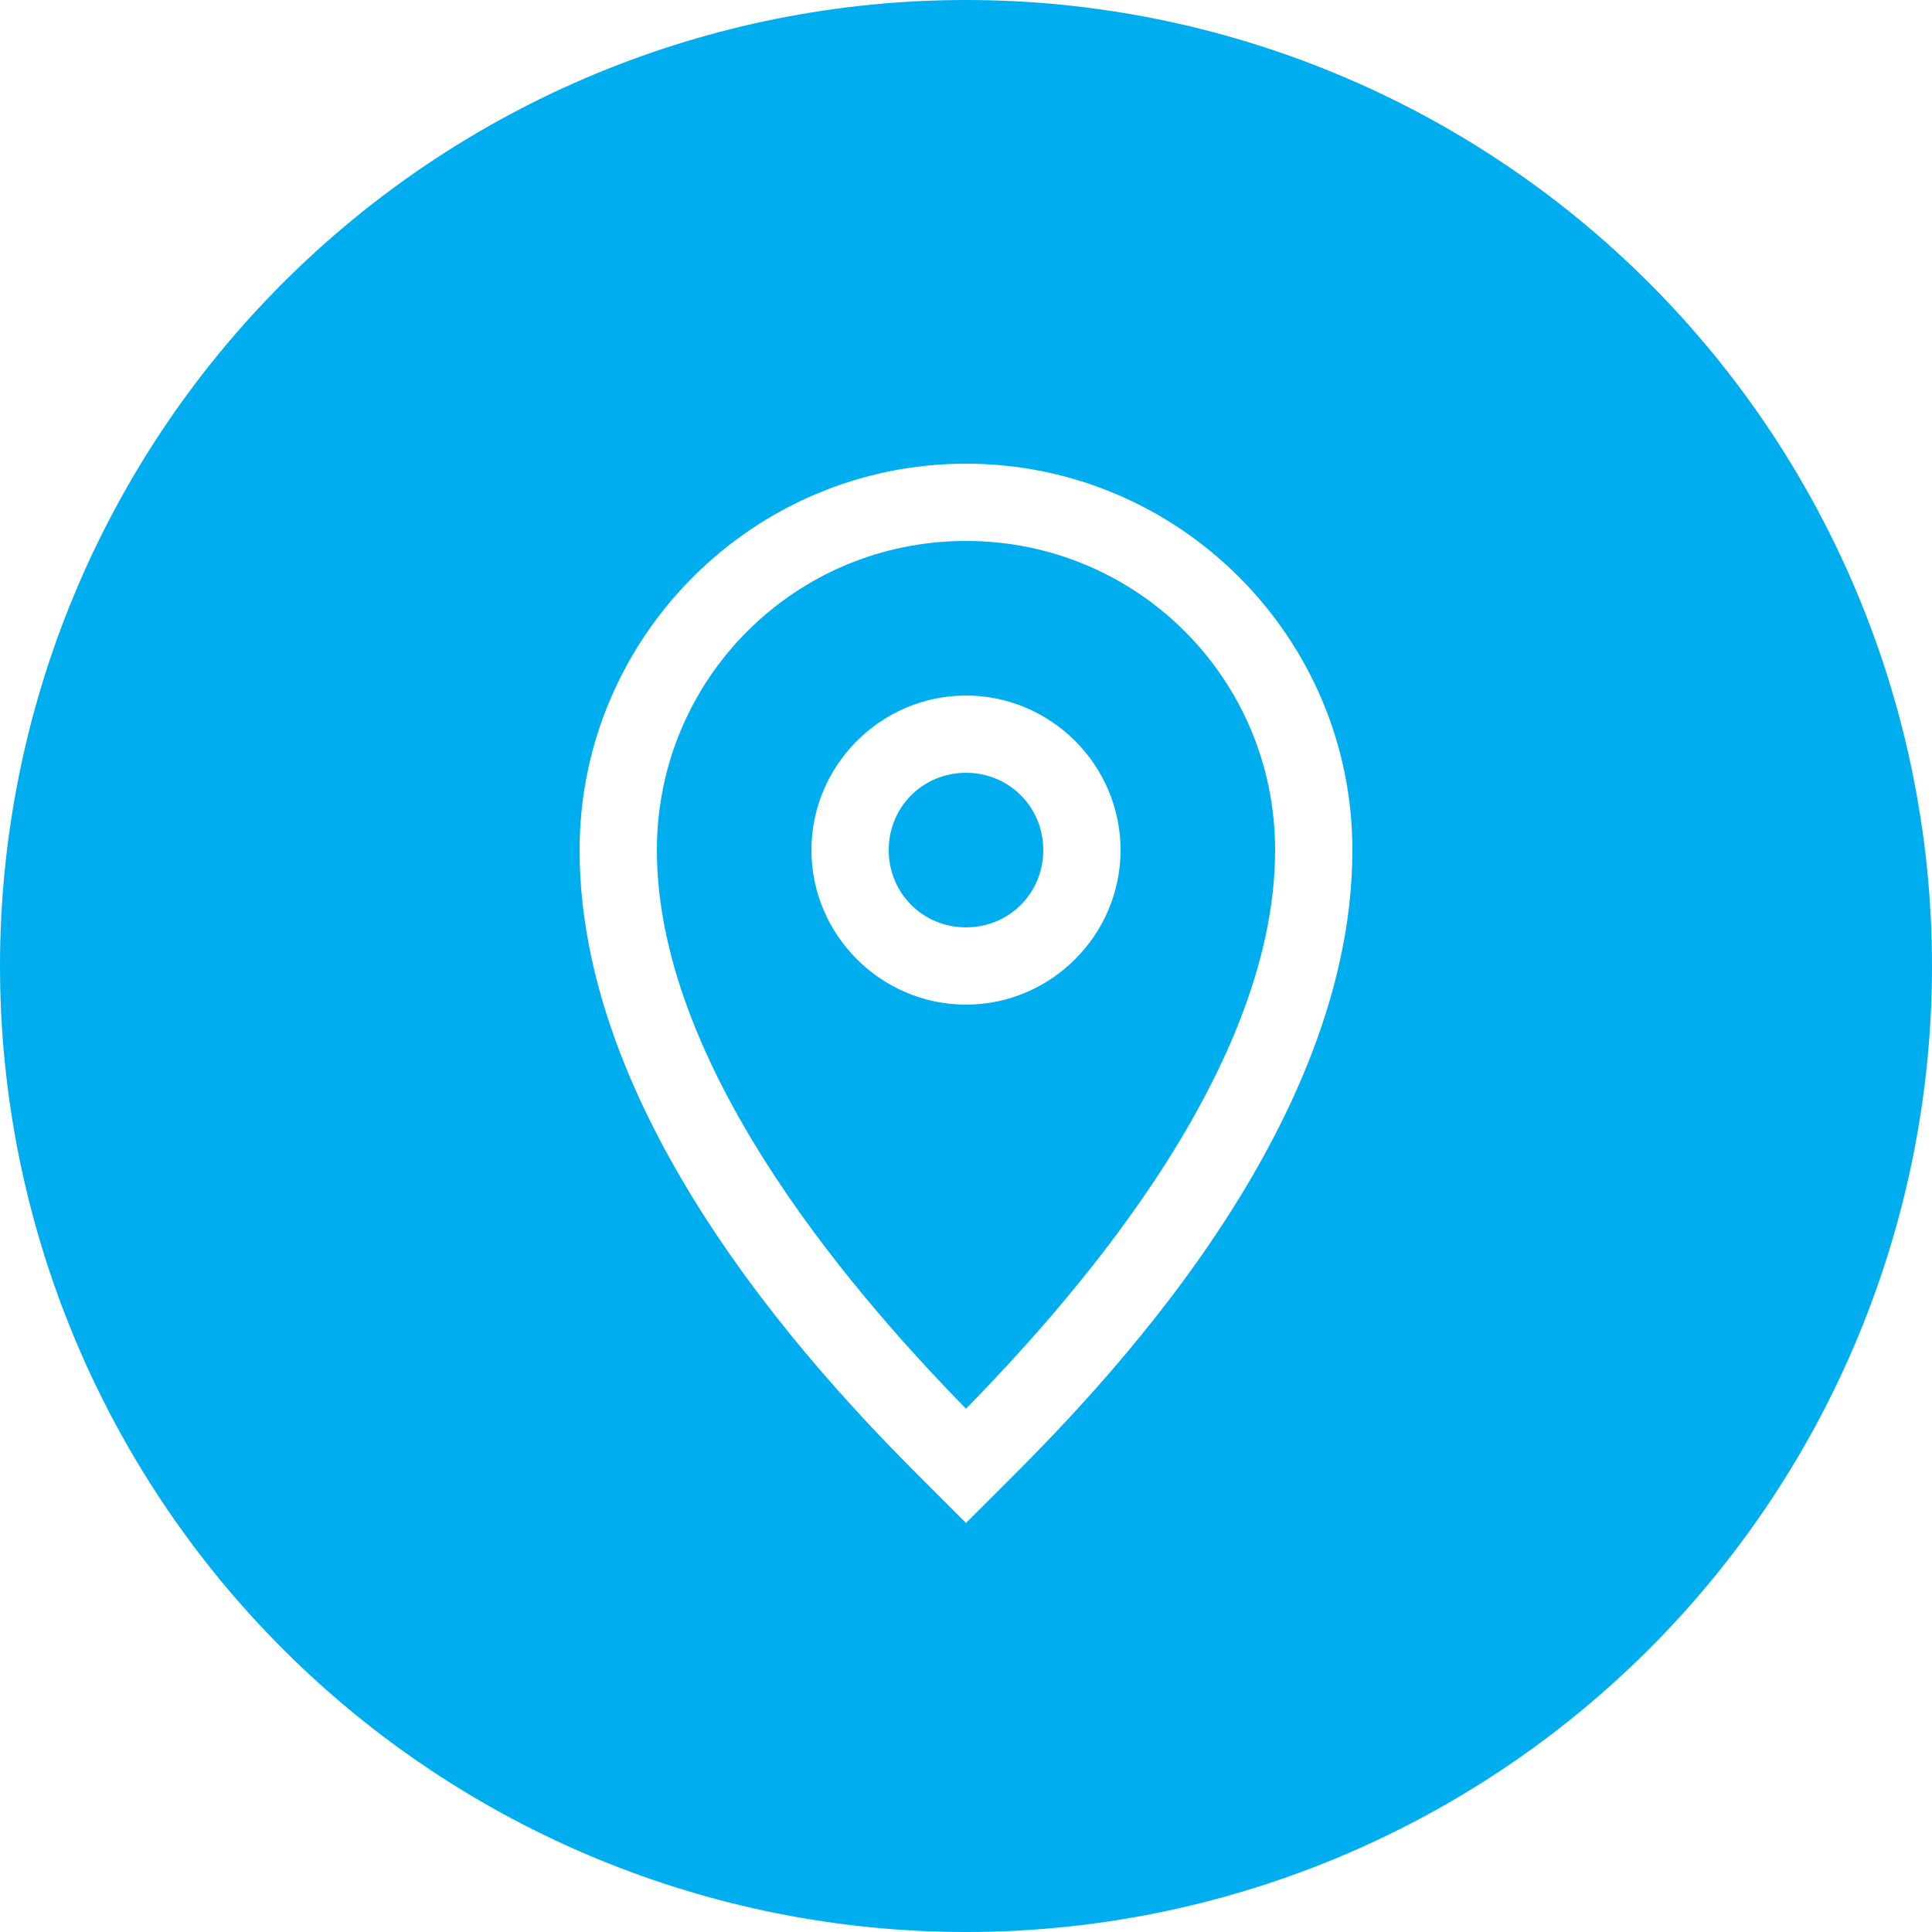
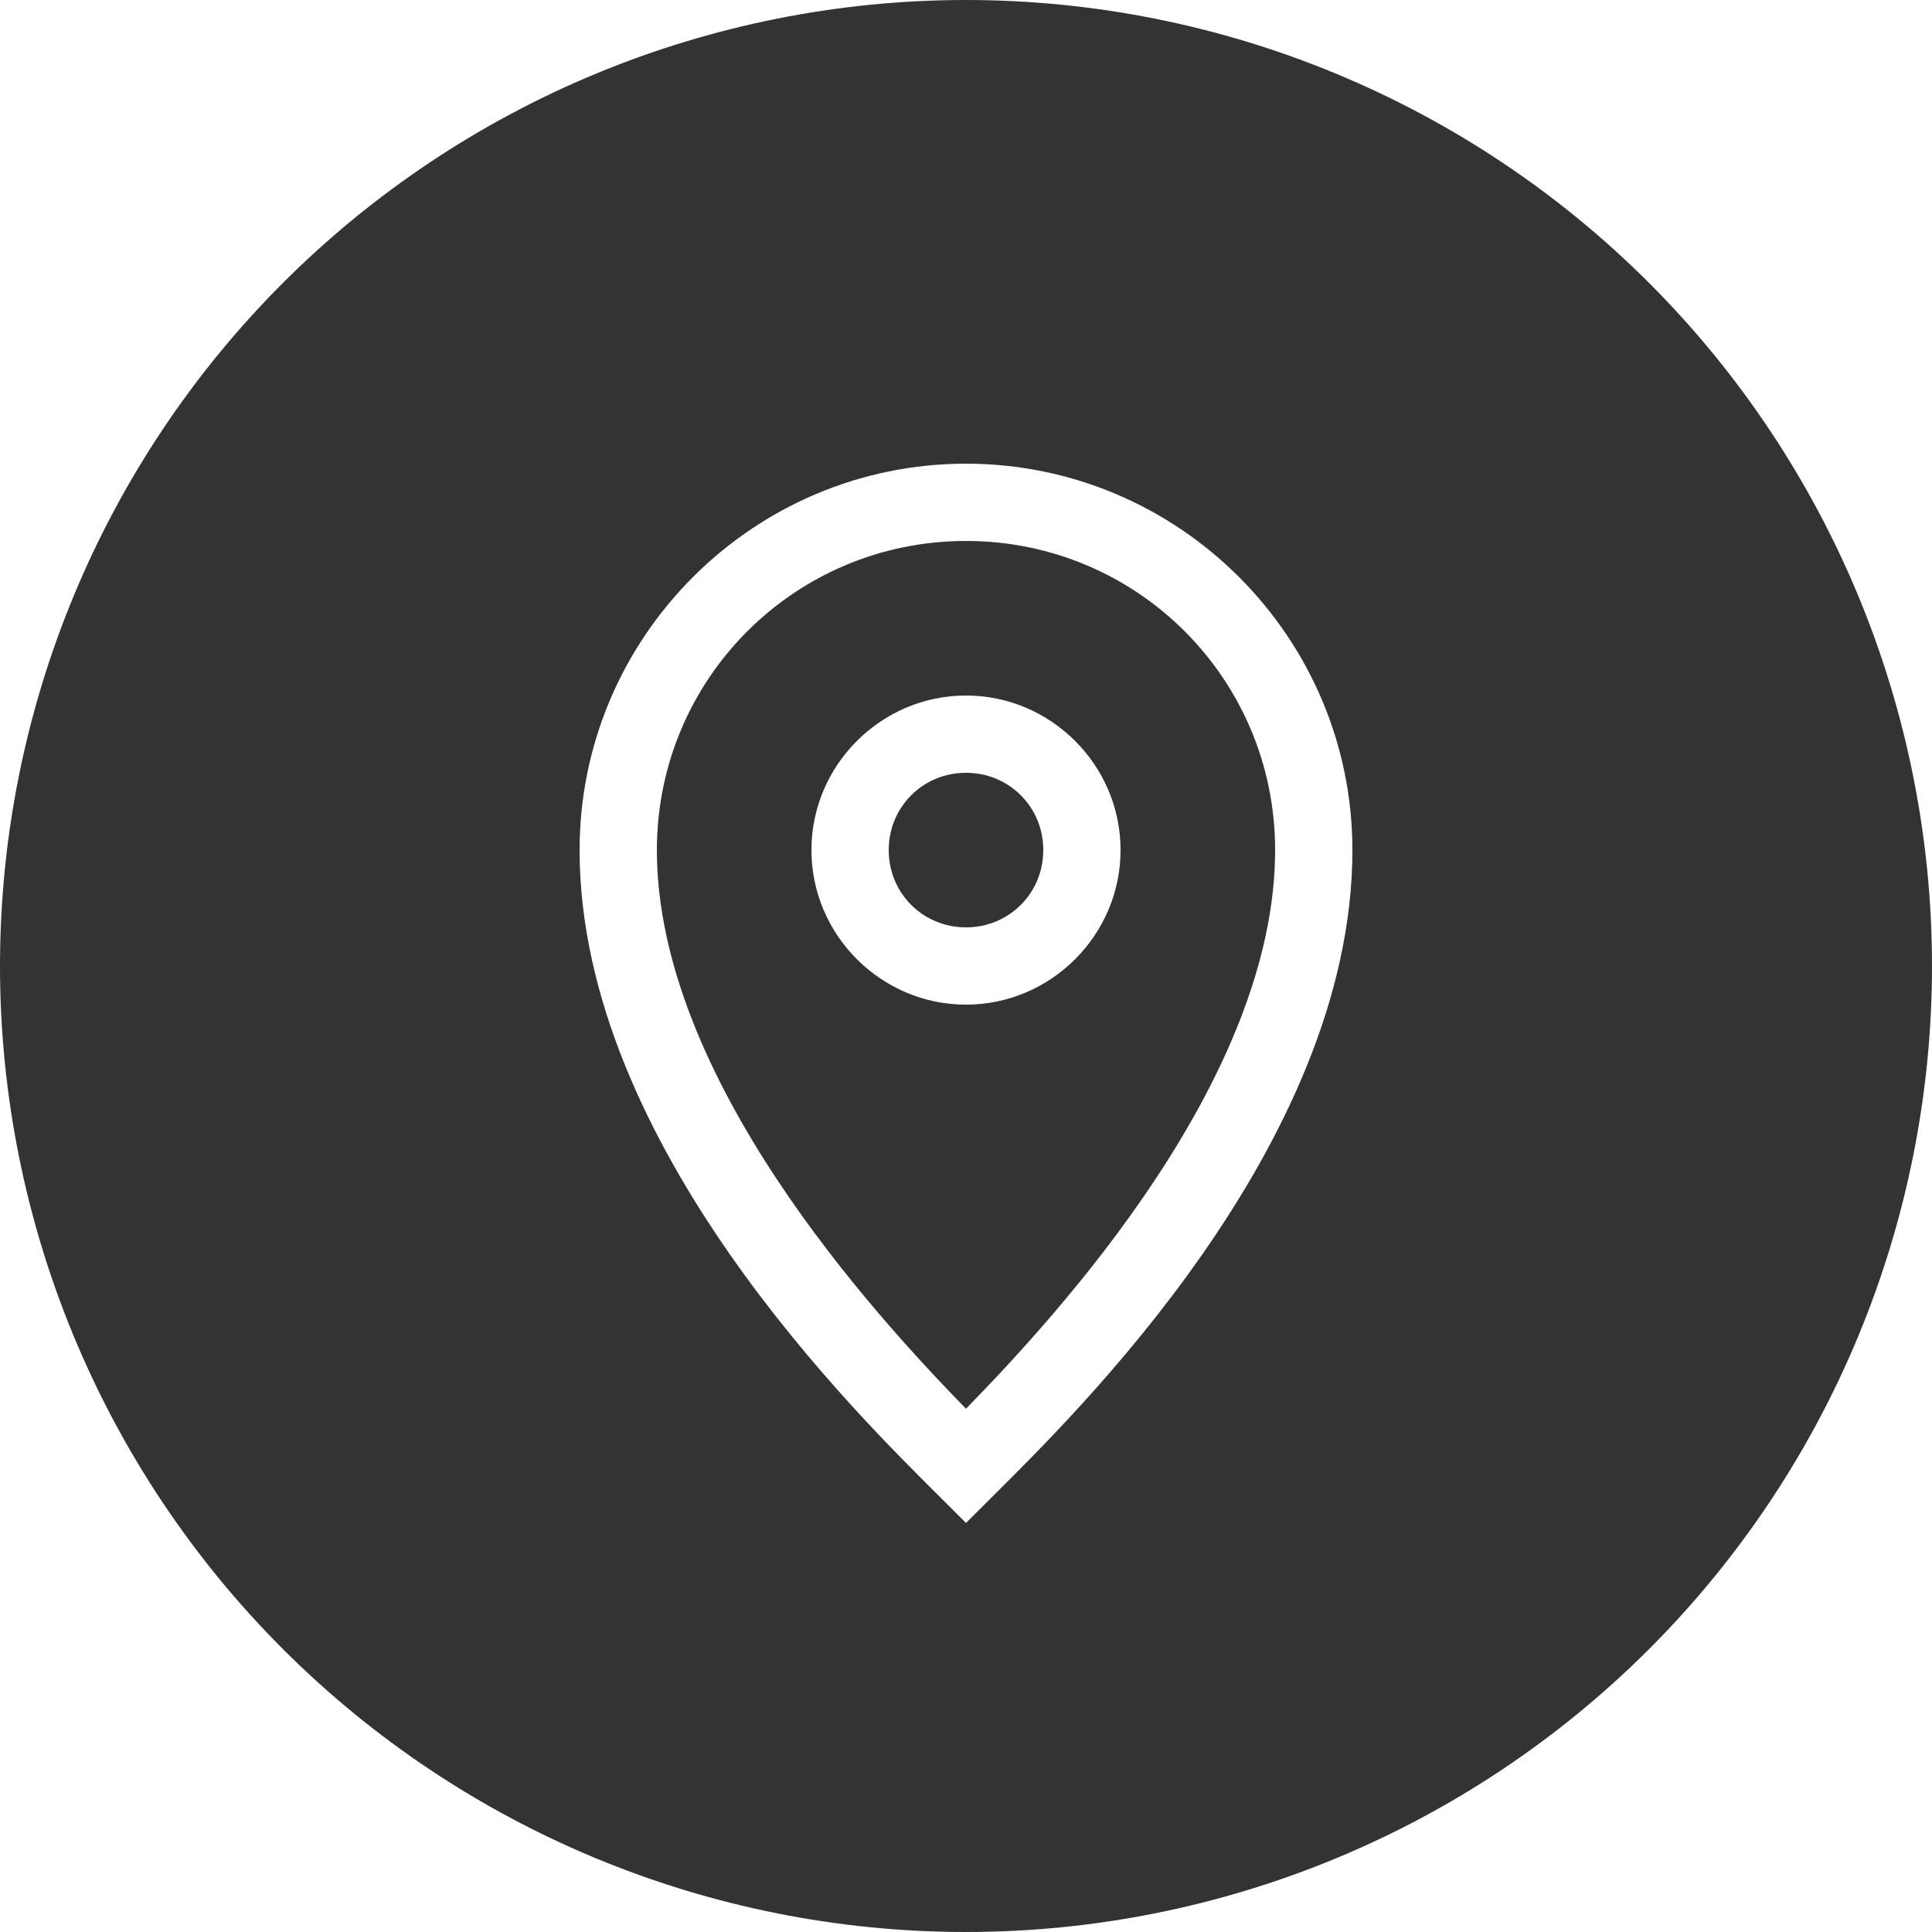
<svg xmlns="http://www.w3.org/2000/svg" xmlns:xlink="http://www.w3.org/1999/xlink" width="25" height="25" viewBox="0 0 25 25" version="1.1">
  <g id="Canvas" transform="translate(-4909 -2758)">
    <g id="noun_376938_cc">
      <g id="Group">
        <g id="Group">
          <g id="Group">
            <g id="Vector">
-               <use xlink:href="#path0_fill" transform="translate(4909 2758)" fill="#00AEEF" />
+               <use xlink:href="#path0_fill" transform="translate(4909 2758)" fill="#333333" />
            </g>
          </g>
        </g>
      </g>
    </g>
  </g>
  <defs>
    <path id="path0_fill" d="M 12.5 8.88178e-16C 9.185 1.77636e-15 6.005 1.317 3.661 3.661C 1.317 6.005 2.66454e-15 9.185 0 12.5C 3.55271e-15 15.815 1.317 18.995 3.661 21.339C 6.005 23.683 9.185 25 12.5 25C 15.815 25 18.995 23.683 21.339 21.339C 23.683 18.995 25 15.815 25 12.5C 25 9.185 23.683 6.005 21.339 3.661C 18.995 1.317 15.815 1.44329e-15 12.5 0L 12.5 8.88178e-16ZM 12.5 6C 15.255 6 17.5 8.245 17.5 11C 17.5 14.835 13.853 18.354 12.854 19.354L 12.5 19.707L 12.146 19.354C 11.145 18.352 7.5 14.825 7.5 11C 7.5 8.245 9.745 6 12.5 6ZM 12.5 7C 10.285 7 8.5 8.785 8.5 11C 8.5 13.938 11.292 16.99 12.5 18.229C 13.709 16.99 16.5 13.949 16.5 11C 16.5 8.785 14.715 7 12.5 7ZM 12.5 9C 13.599 9 14.5 9.901 14.5 11C 14.5 12.099 13.599 13 12.5 13C 11.401 13 10.5 12.099 10.5 11C 10.5 9.901 11.401 9 12.5 9ZM 12.5 10C 11.942 10 11.5 10.442 11.5 11C 11.5 11.558 11.942 12 12.5 12C 13.058 12 13.5 11.558 13.5 11C 13.5 10.442 13.058 10 12.5 10Z" />
  </defs>
</svg>
